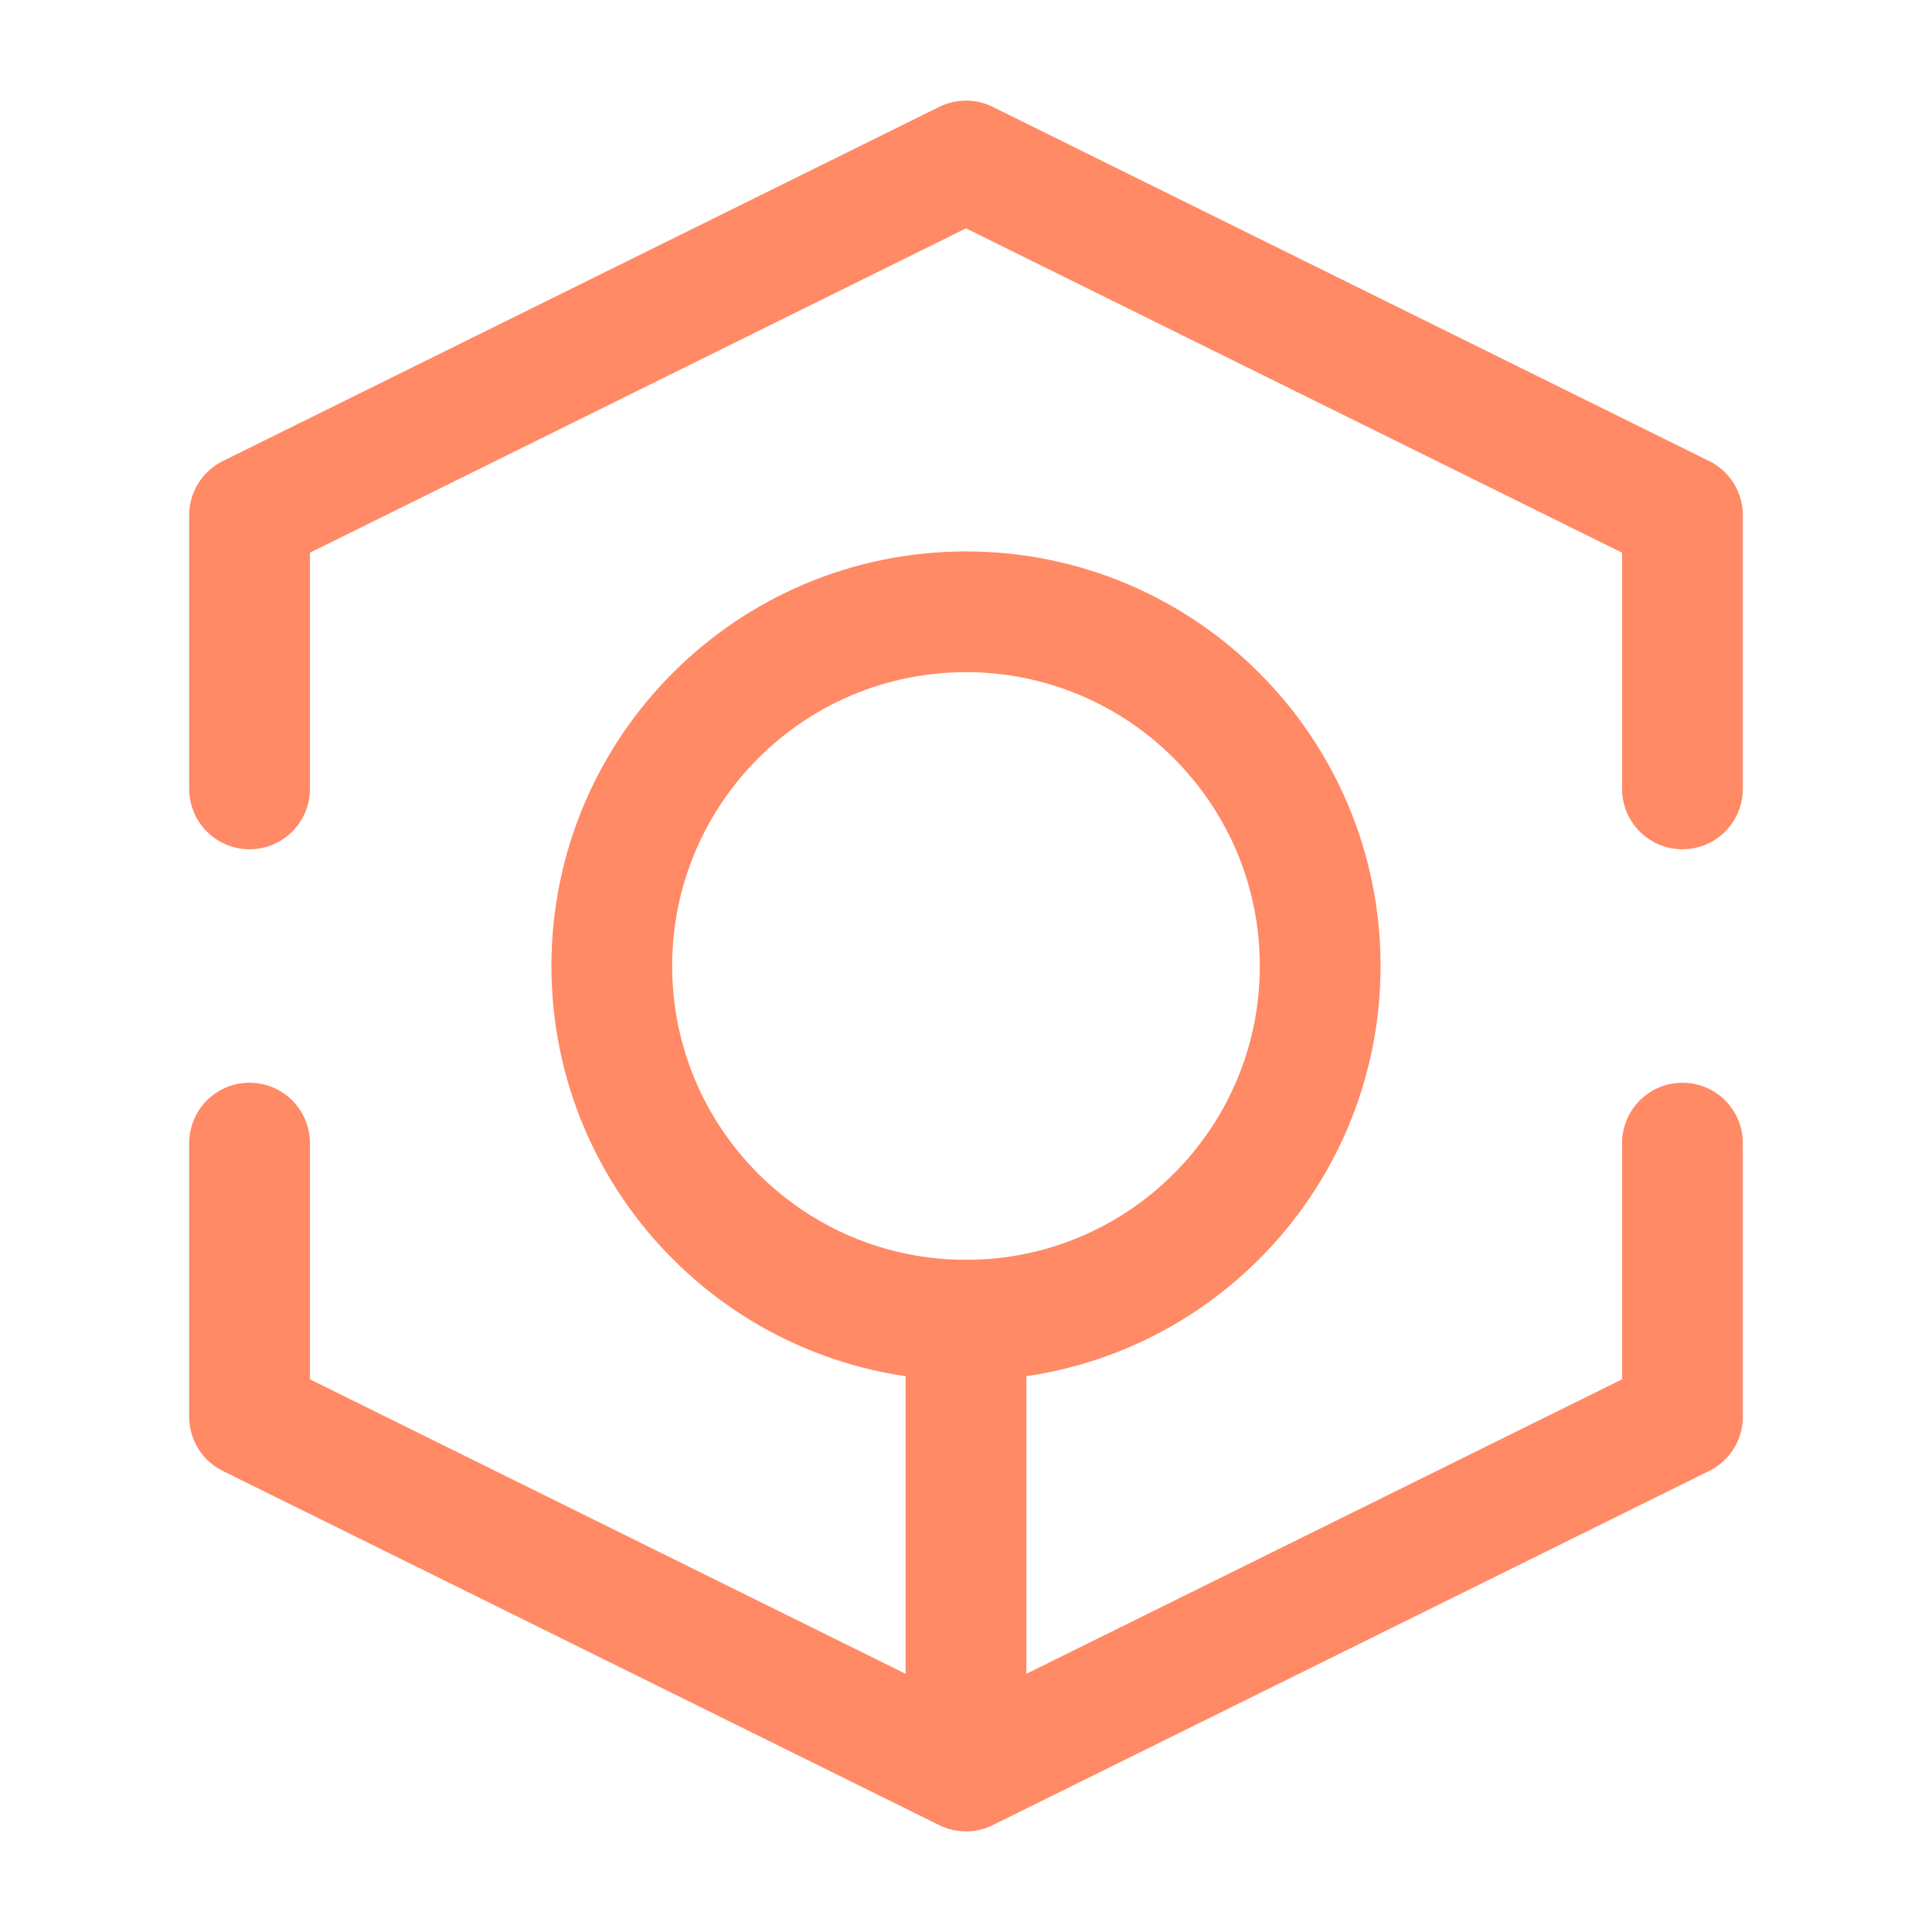
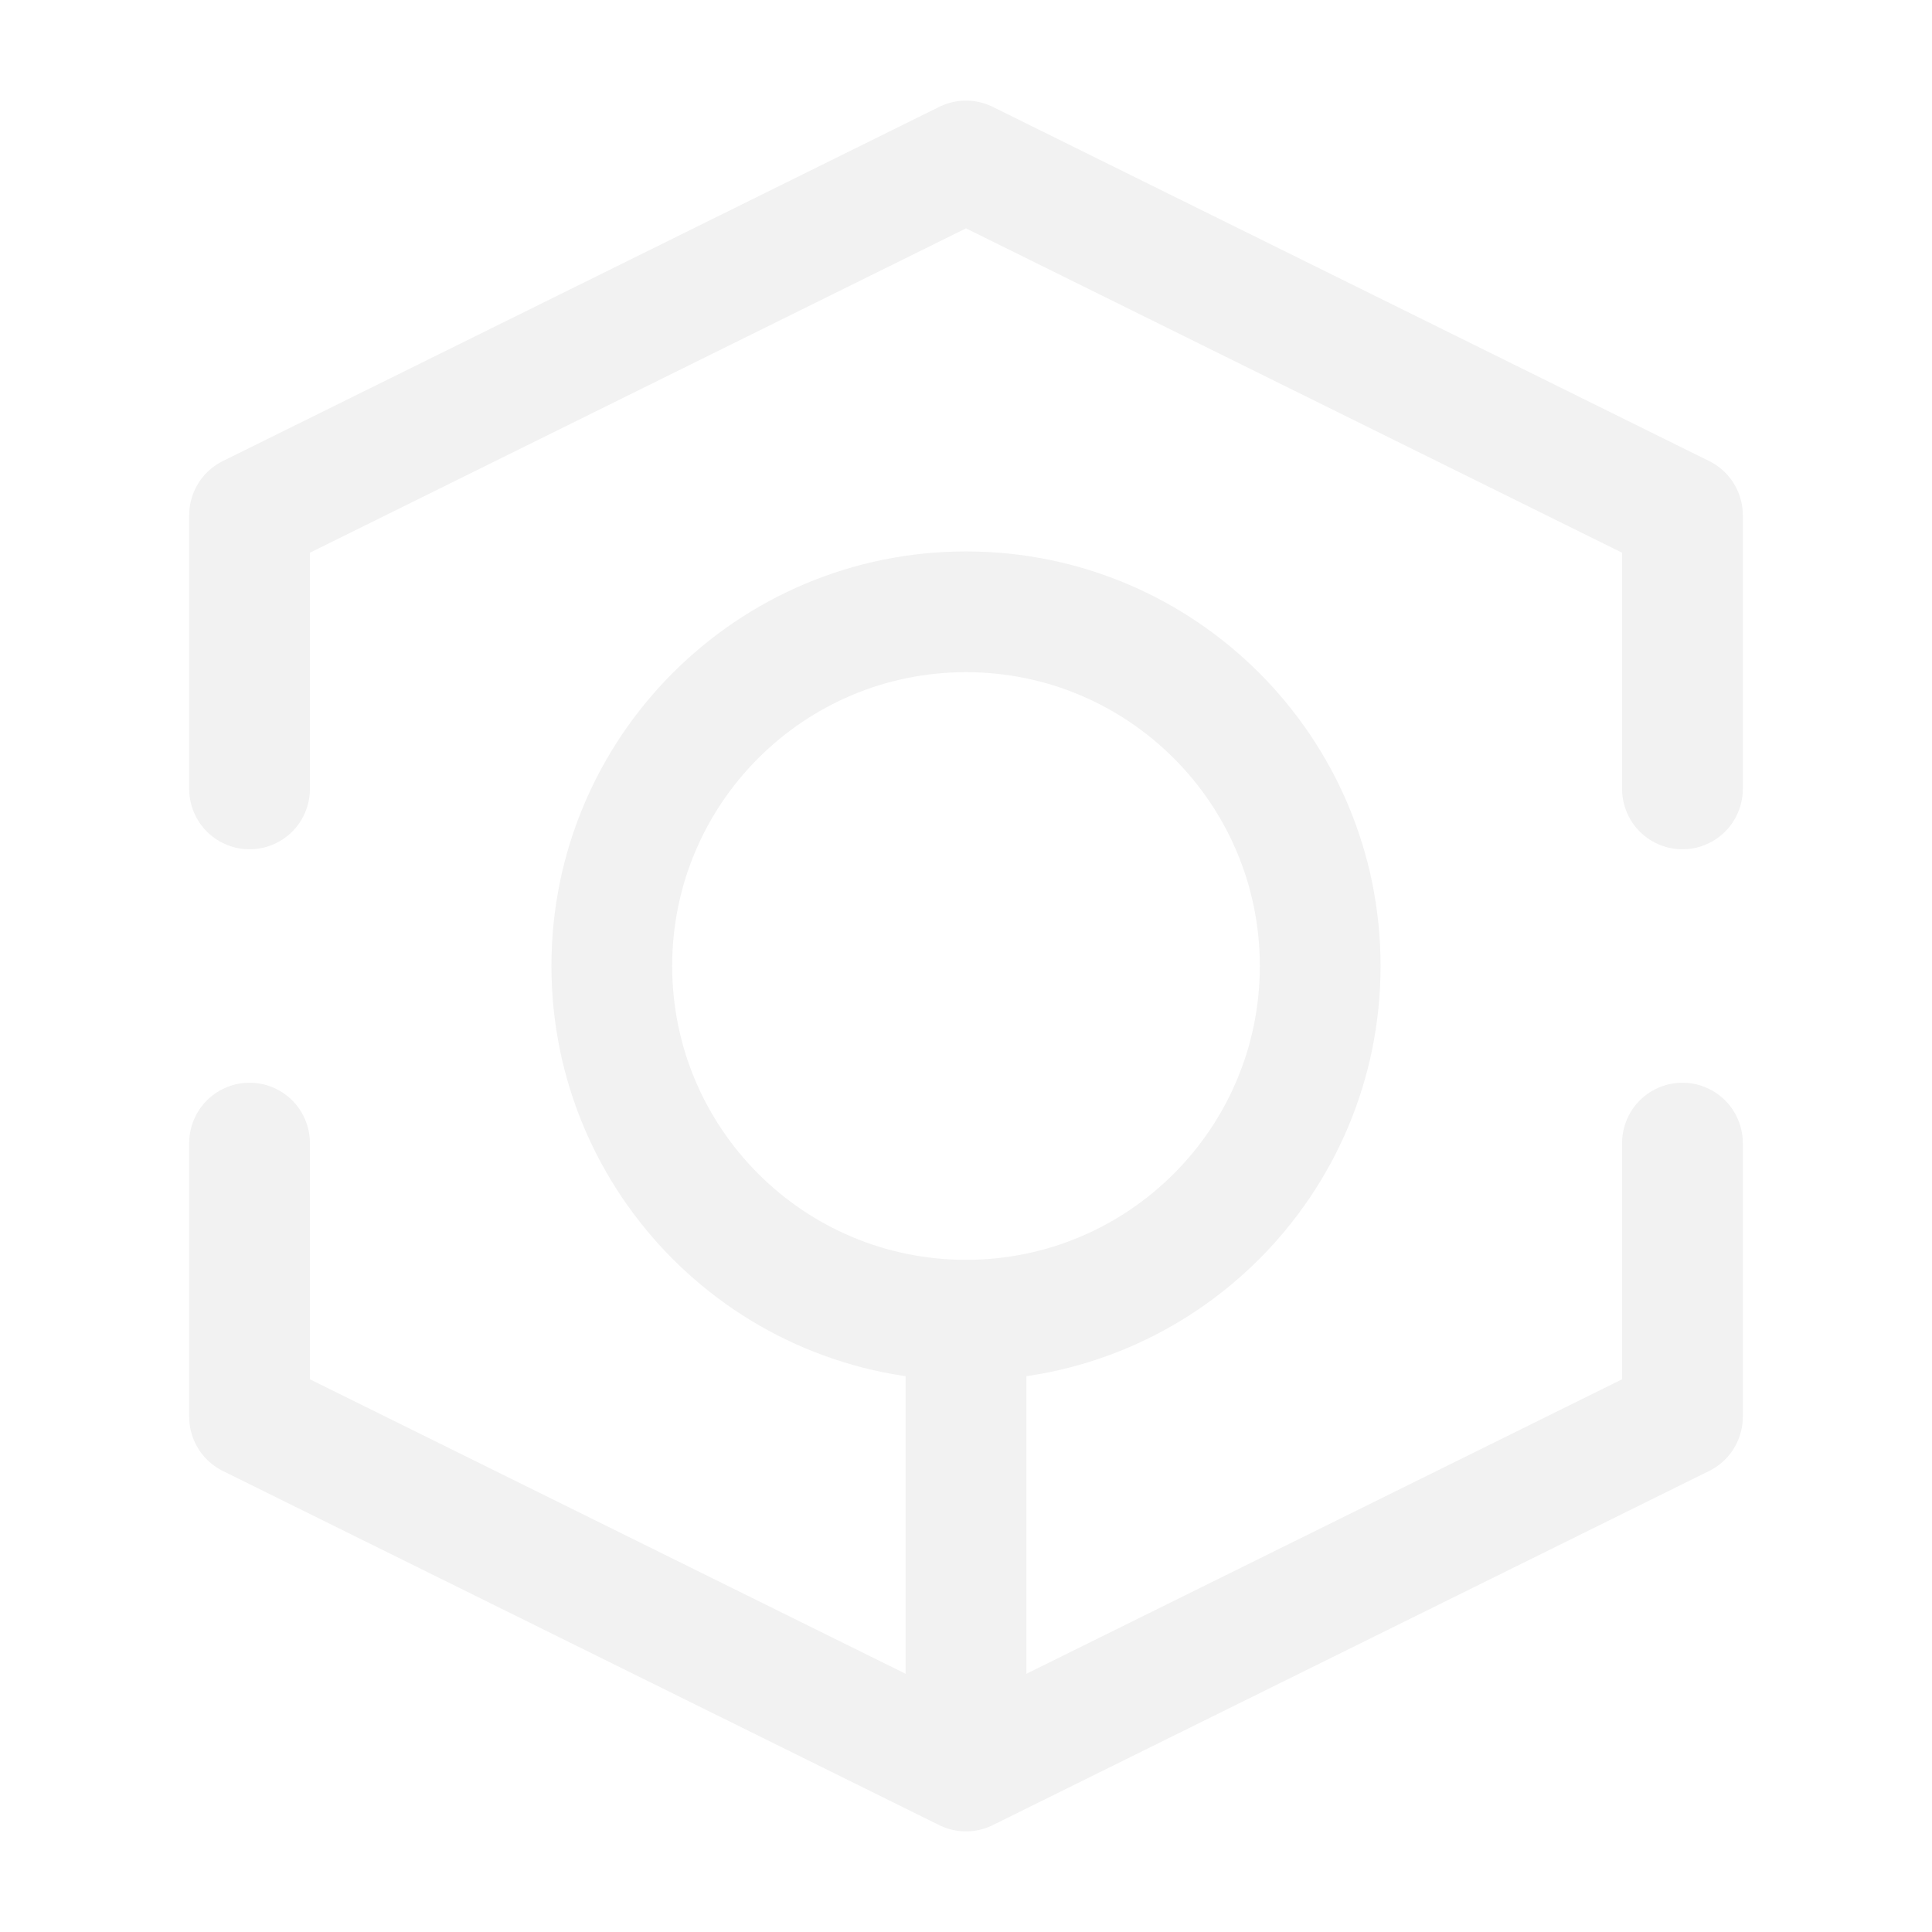
<svg xmlns="http://www.w3.org/2000/svg" width="32" height="32" viewBox="0 0 24 24" fill="none">
-   <path d="M3.1 9.8V6.4L12 2l8.9 4.4v3.4M3.1 14.2v3.4L12 22l8.9-4.4v-3.4M12 22v-5.6" stroke="#FF8A65" stroke-width="1.5" stroke-miterlimit="10" stroke-linecap="round" stroke-linejoin="round" />
-   <path d="M12 16.4a4.4 4.4 0 1 0 0-8.8 4.4 4.4 0 0 0 0 8.8Z" stroke="#FF8A65" stroke-width="1.5" stroke-miterlimit="10" />
+   <path d="M3.1 9.8V6.4L12 2l8.9 4.4v3.4M3.1 14.2v3.4L12 22l8.9-4.4v-3.4M12 22v-5.6" stroke="#f2f2f2" stroke-width="1.5" stroke-miterlimit="10" stroke-linecap="round" stroke-linejoin="round" />
+   <path d="M12 16.4a4.4 4.4 0 1 0 0-8.8 4.4 4.4 0 0 0 0 8.8Z" stroke="#f2f2f2" stroke-width="1.5" stroke-miterlimit="10" />
</svg>
